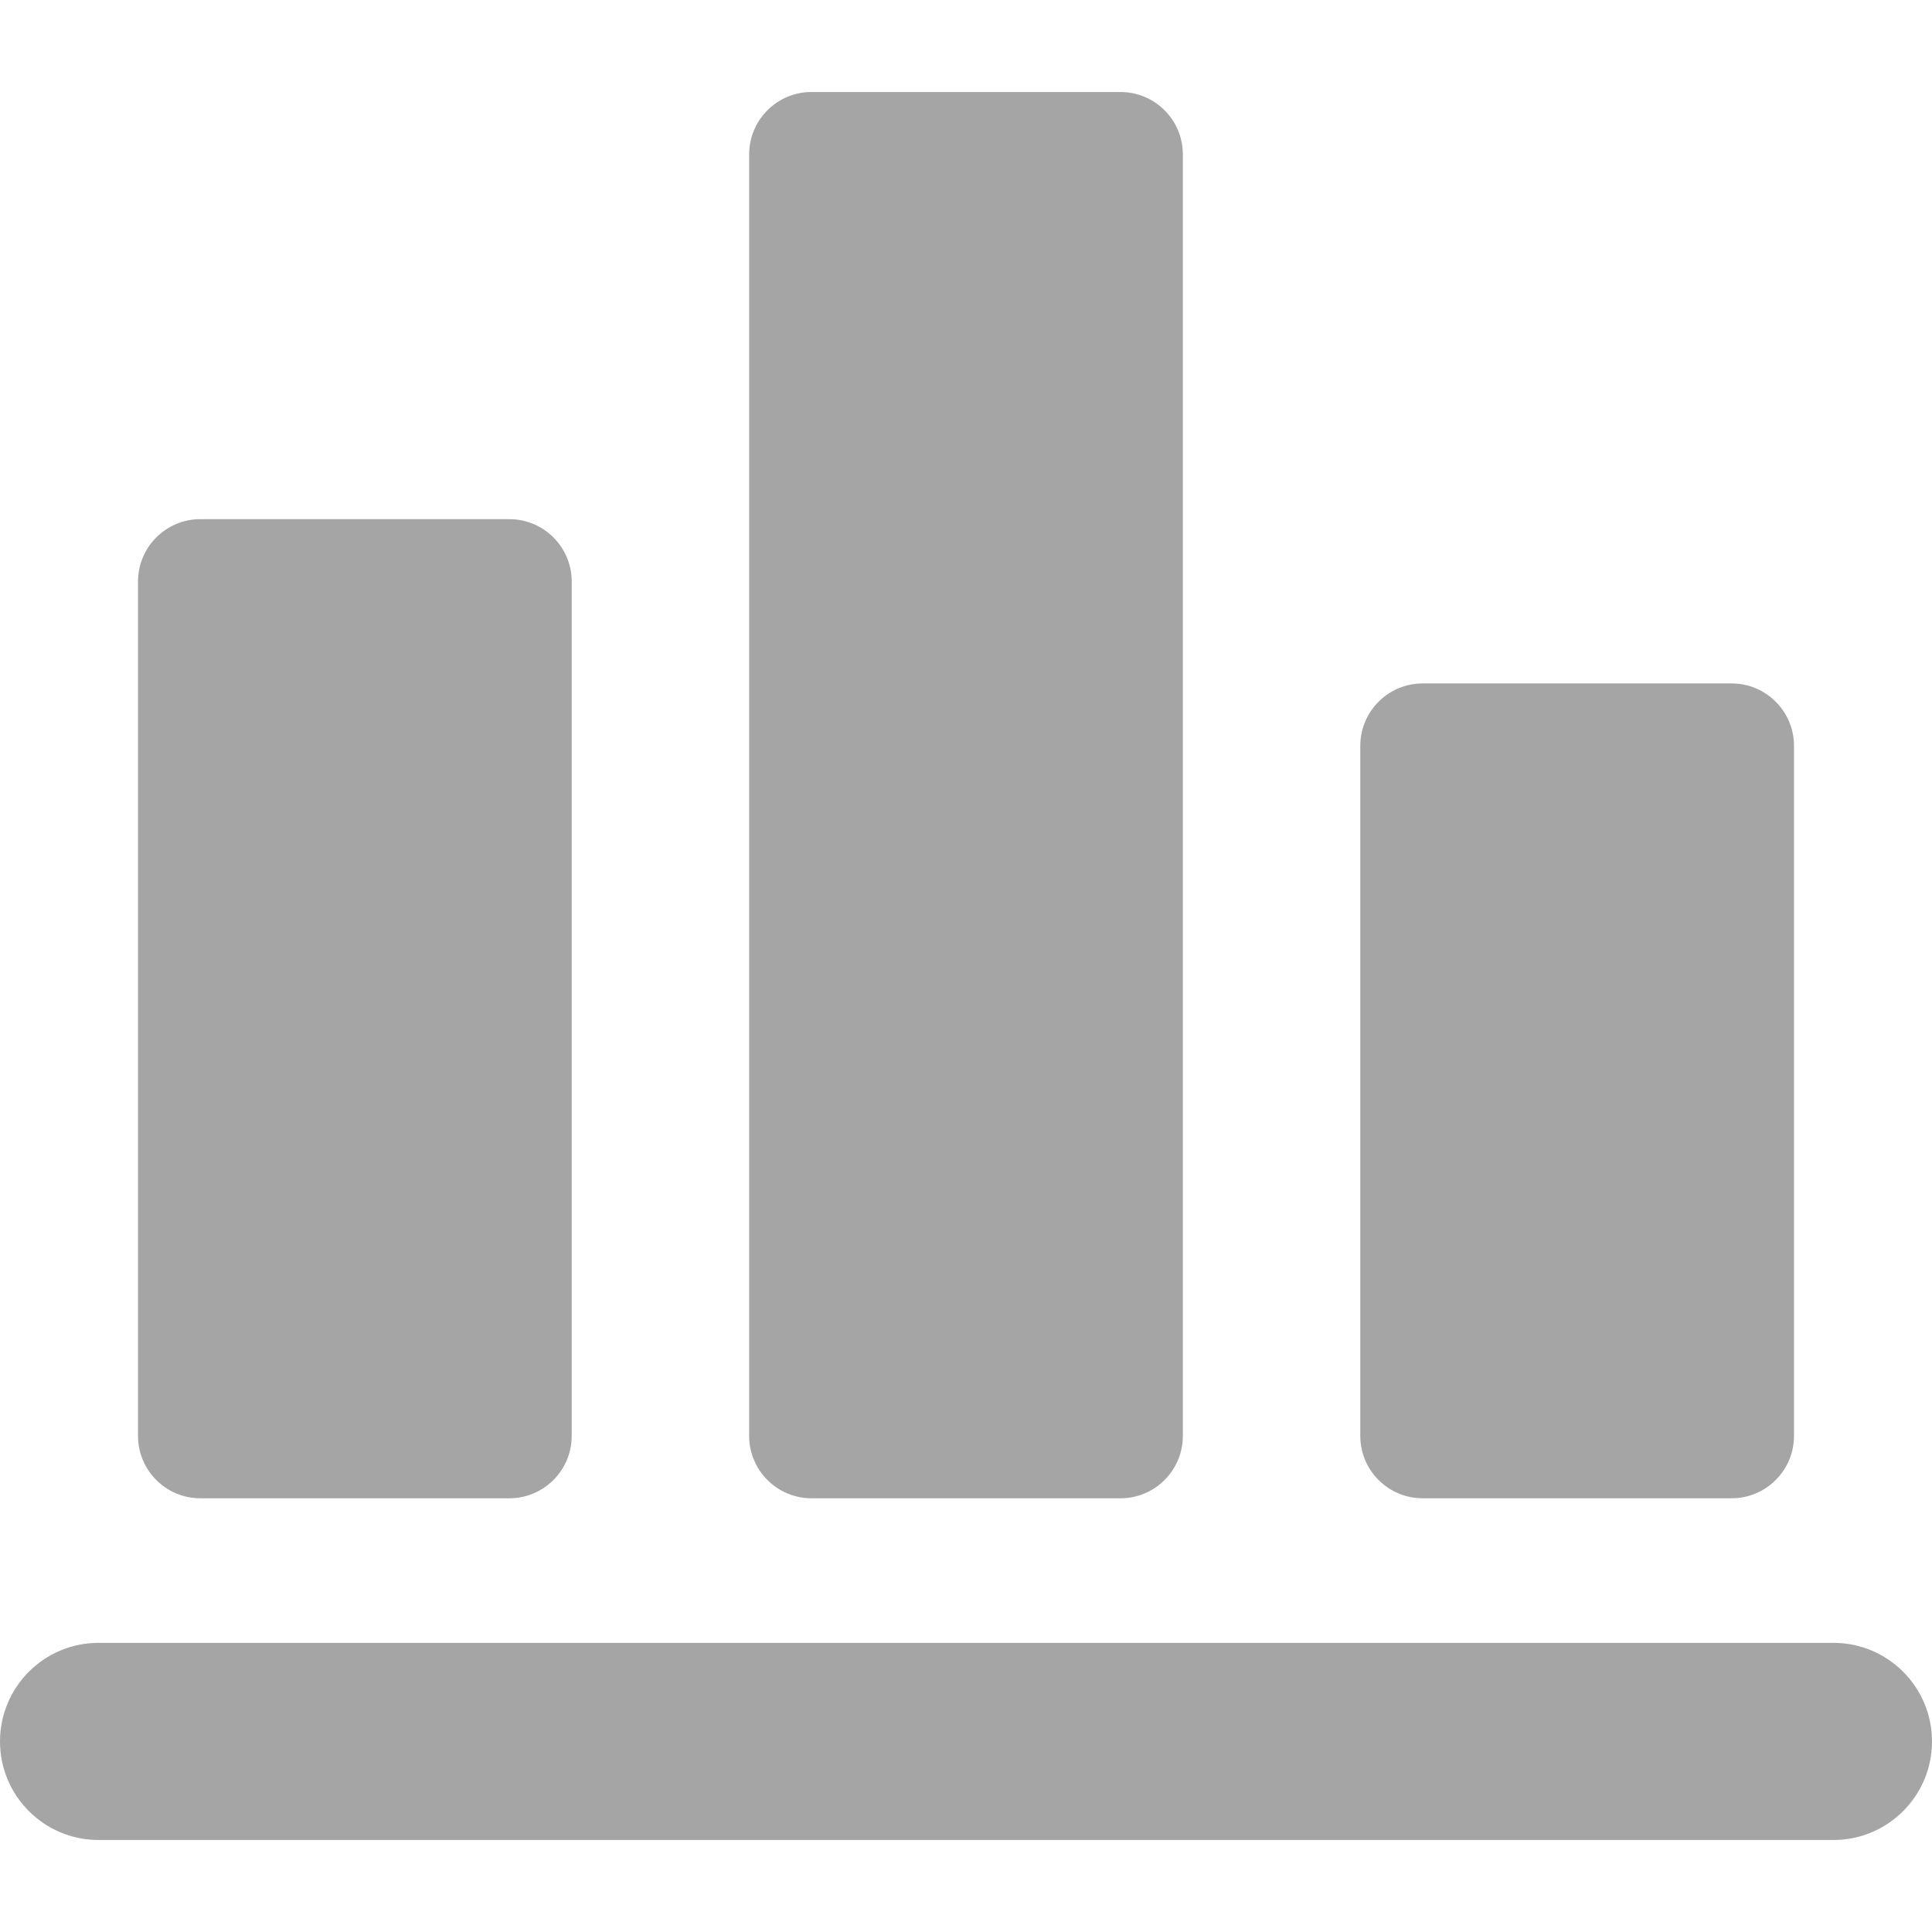
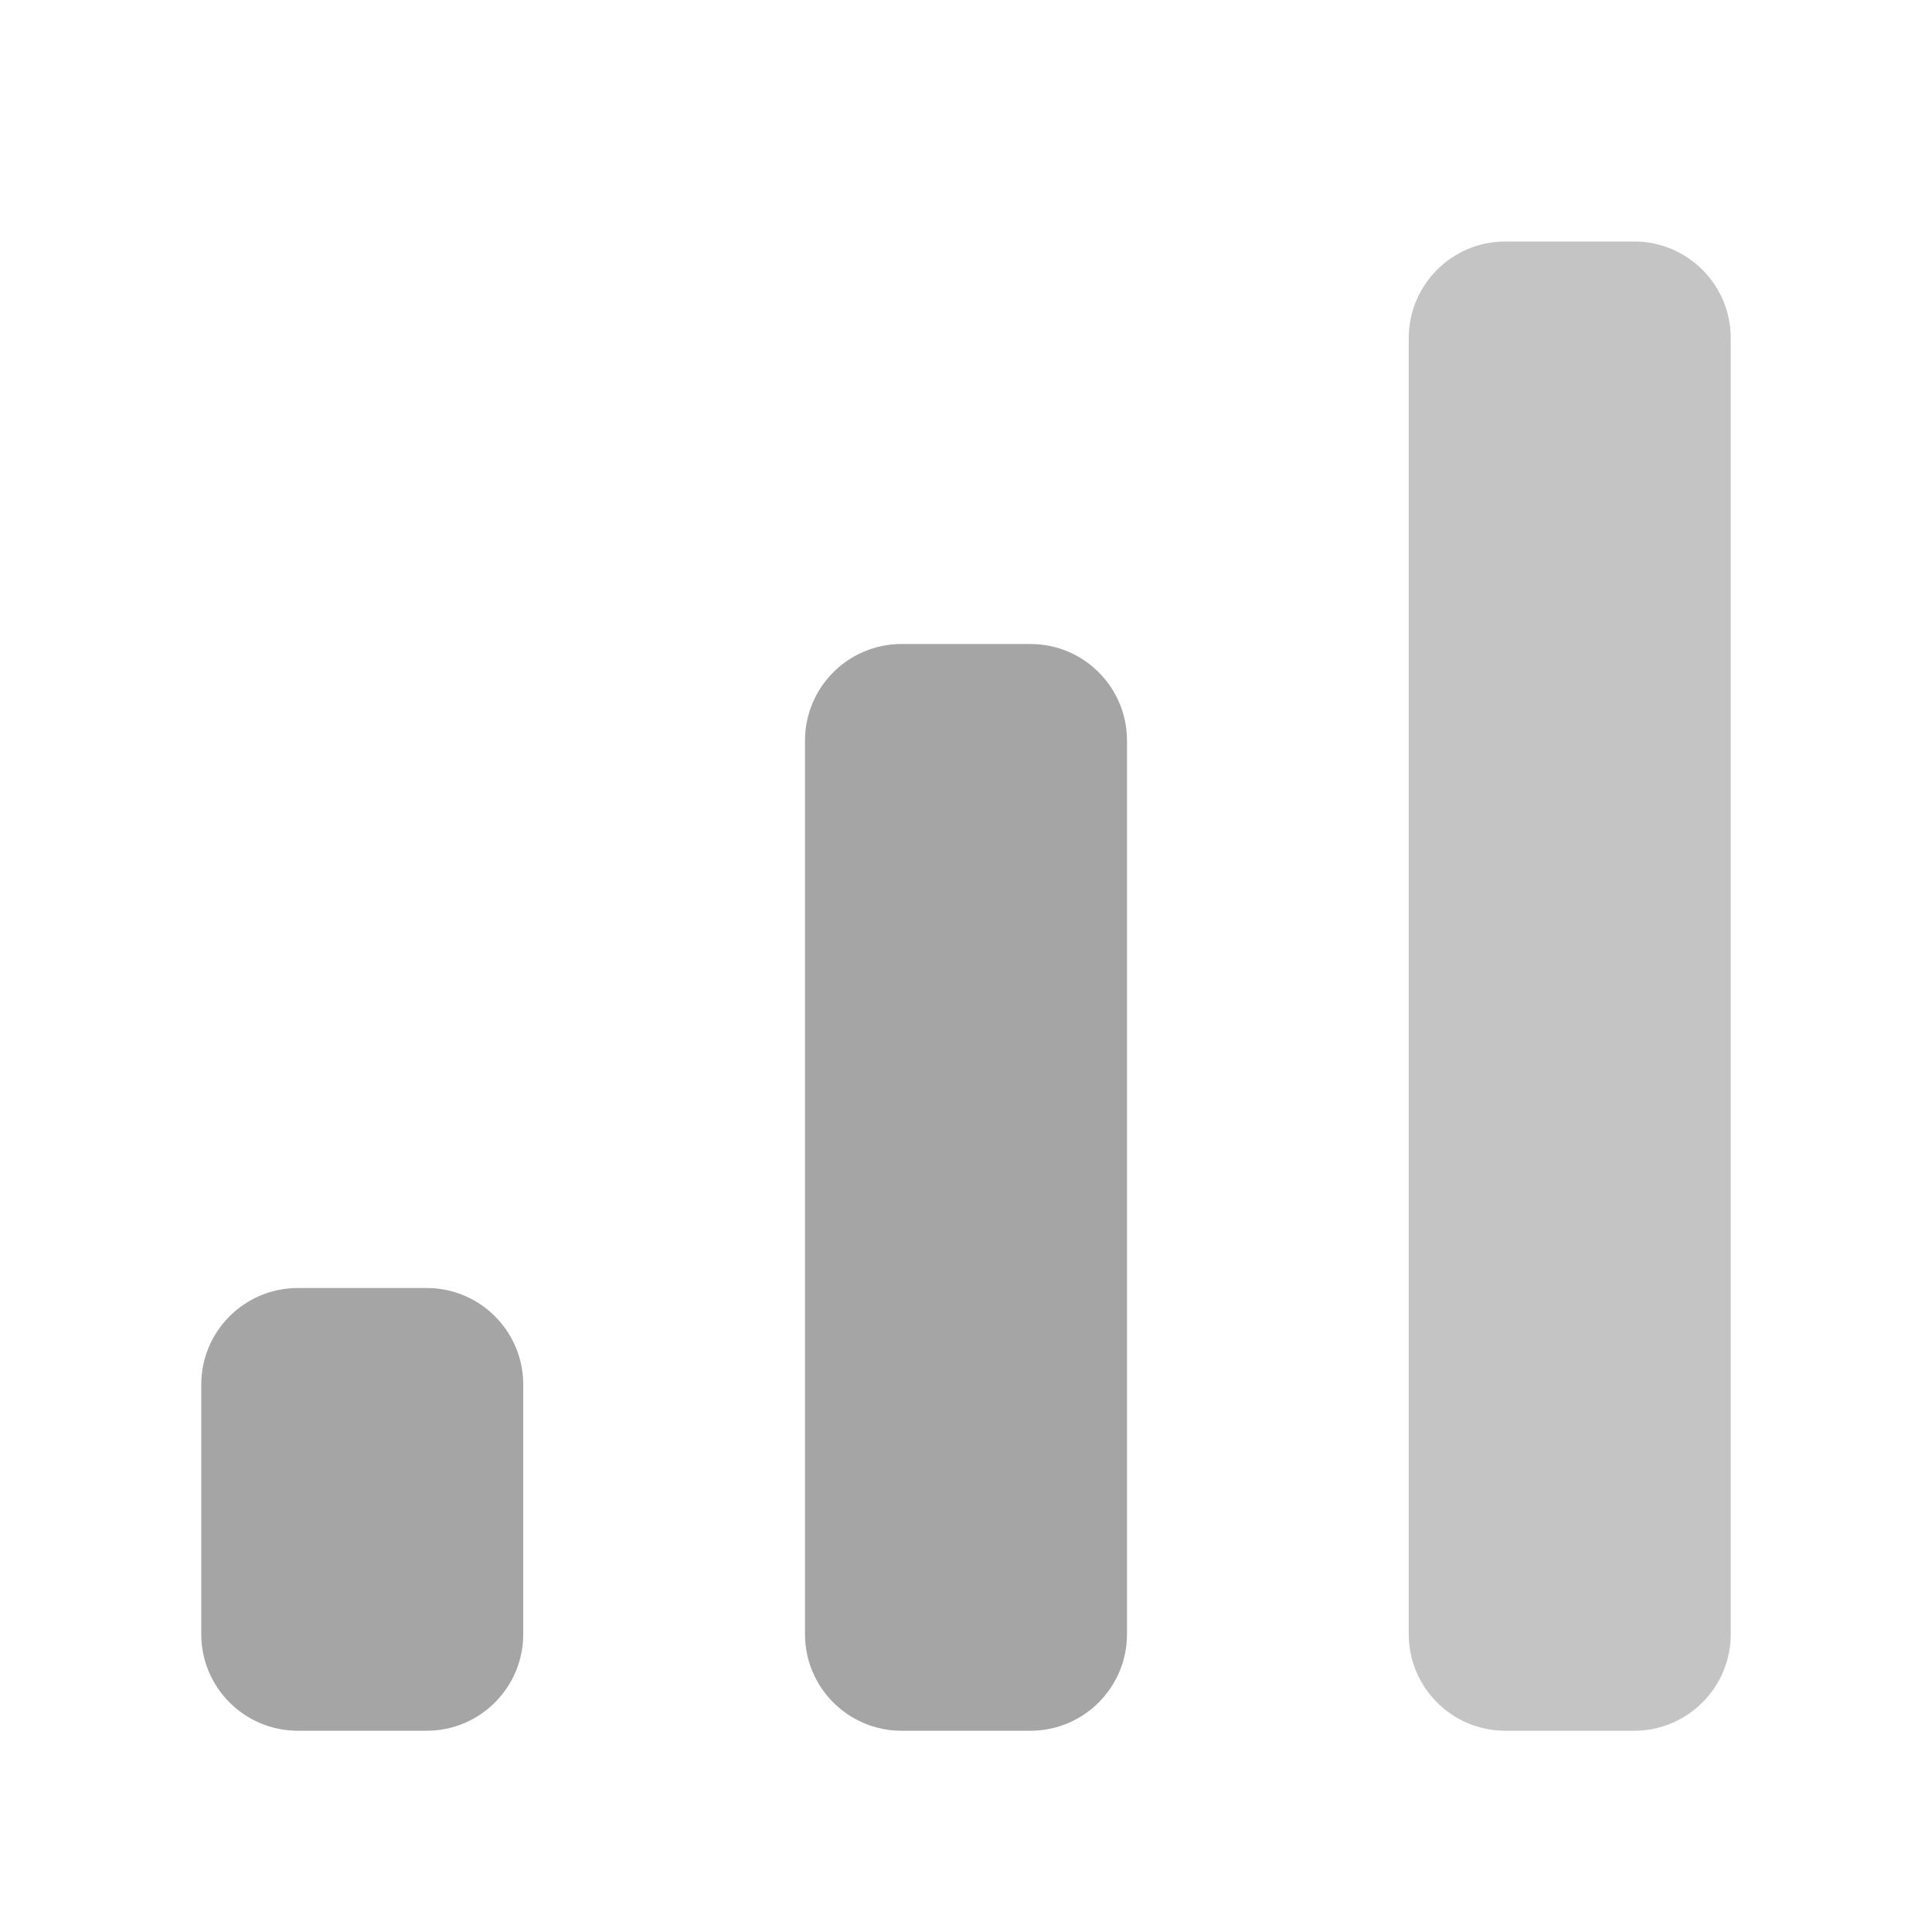
- <svg xmlns="http://www.w3.org/2000/svg" width="24" height="24" viewBox="0 0 294 294" aria-hidden="true">
+ <svg xmlns="http://www.w3.org/2000/svg" width="24" height="24" viewBox="0 0 24 24" aria-hidden="true">
  <g fill="#a5a5a5">
-     <path d="M279,250H15c-8.284,0-15,6.716-15,15s6.716,15,15,15h264c8.284,0,15-6.716,15-15S287.284,250,279,250z" />
-     <path d="M30.5,228h47c5.247,0,9.5-4.253,9.5-9.5v-130c0-5.247-4.253-9.5-9.5-9.5h-47c-5.247,0-9.5,4.253-9.5,9.5v130       C21,223.747,25.253,228,30.5,228z" />
-     <path d="M123.5,228h47c5.247,0,9.5-4.253,9.5-9.5v-195c0-5.247-4.253-9.5-9.5-9.5h-47c-5.247,0-9.5,4.253-9.5,9.5v195       C114,223.747,118.253,228,123.5,228z" />
-     <path d="M216.5,228h47c5.247,0,9.5-4.253,9.5-9.5v-105c0-5.247-4.253-9.5-9.5-9.5h-47c-5.247,0-9.5,4.253-9.5,9.5v105       C207,223.747,211.253,228,216.5,228z" />
+     <rect x="2.5" y="16" width="4" height="5.5" rx="1.2" />
+     <rect x="10" y="8" width="4" height="13.5" rx="1.2" />
+     <rect x="17.5" y="3" width="4" height="18.5" rx="1.2" opacity="0.65" />
  </g>
</svg>
